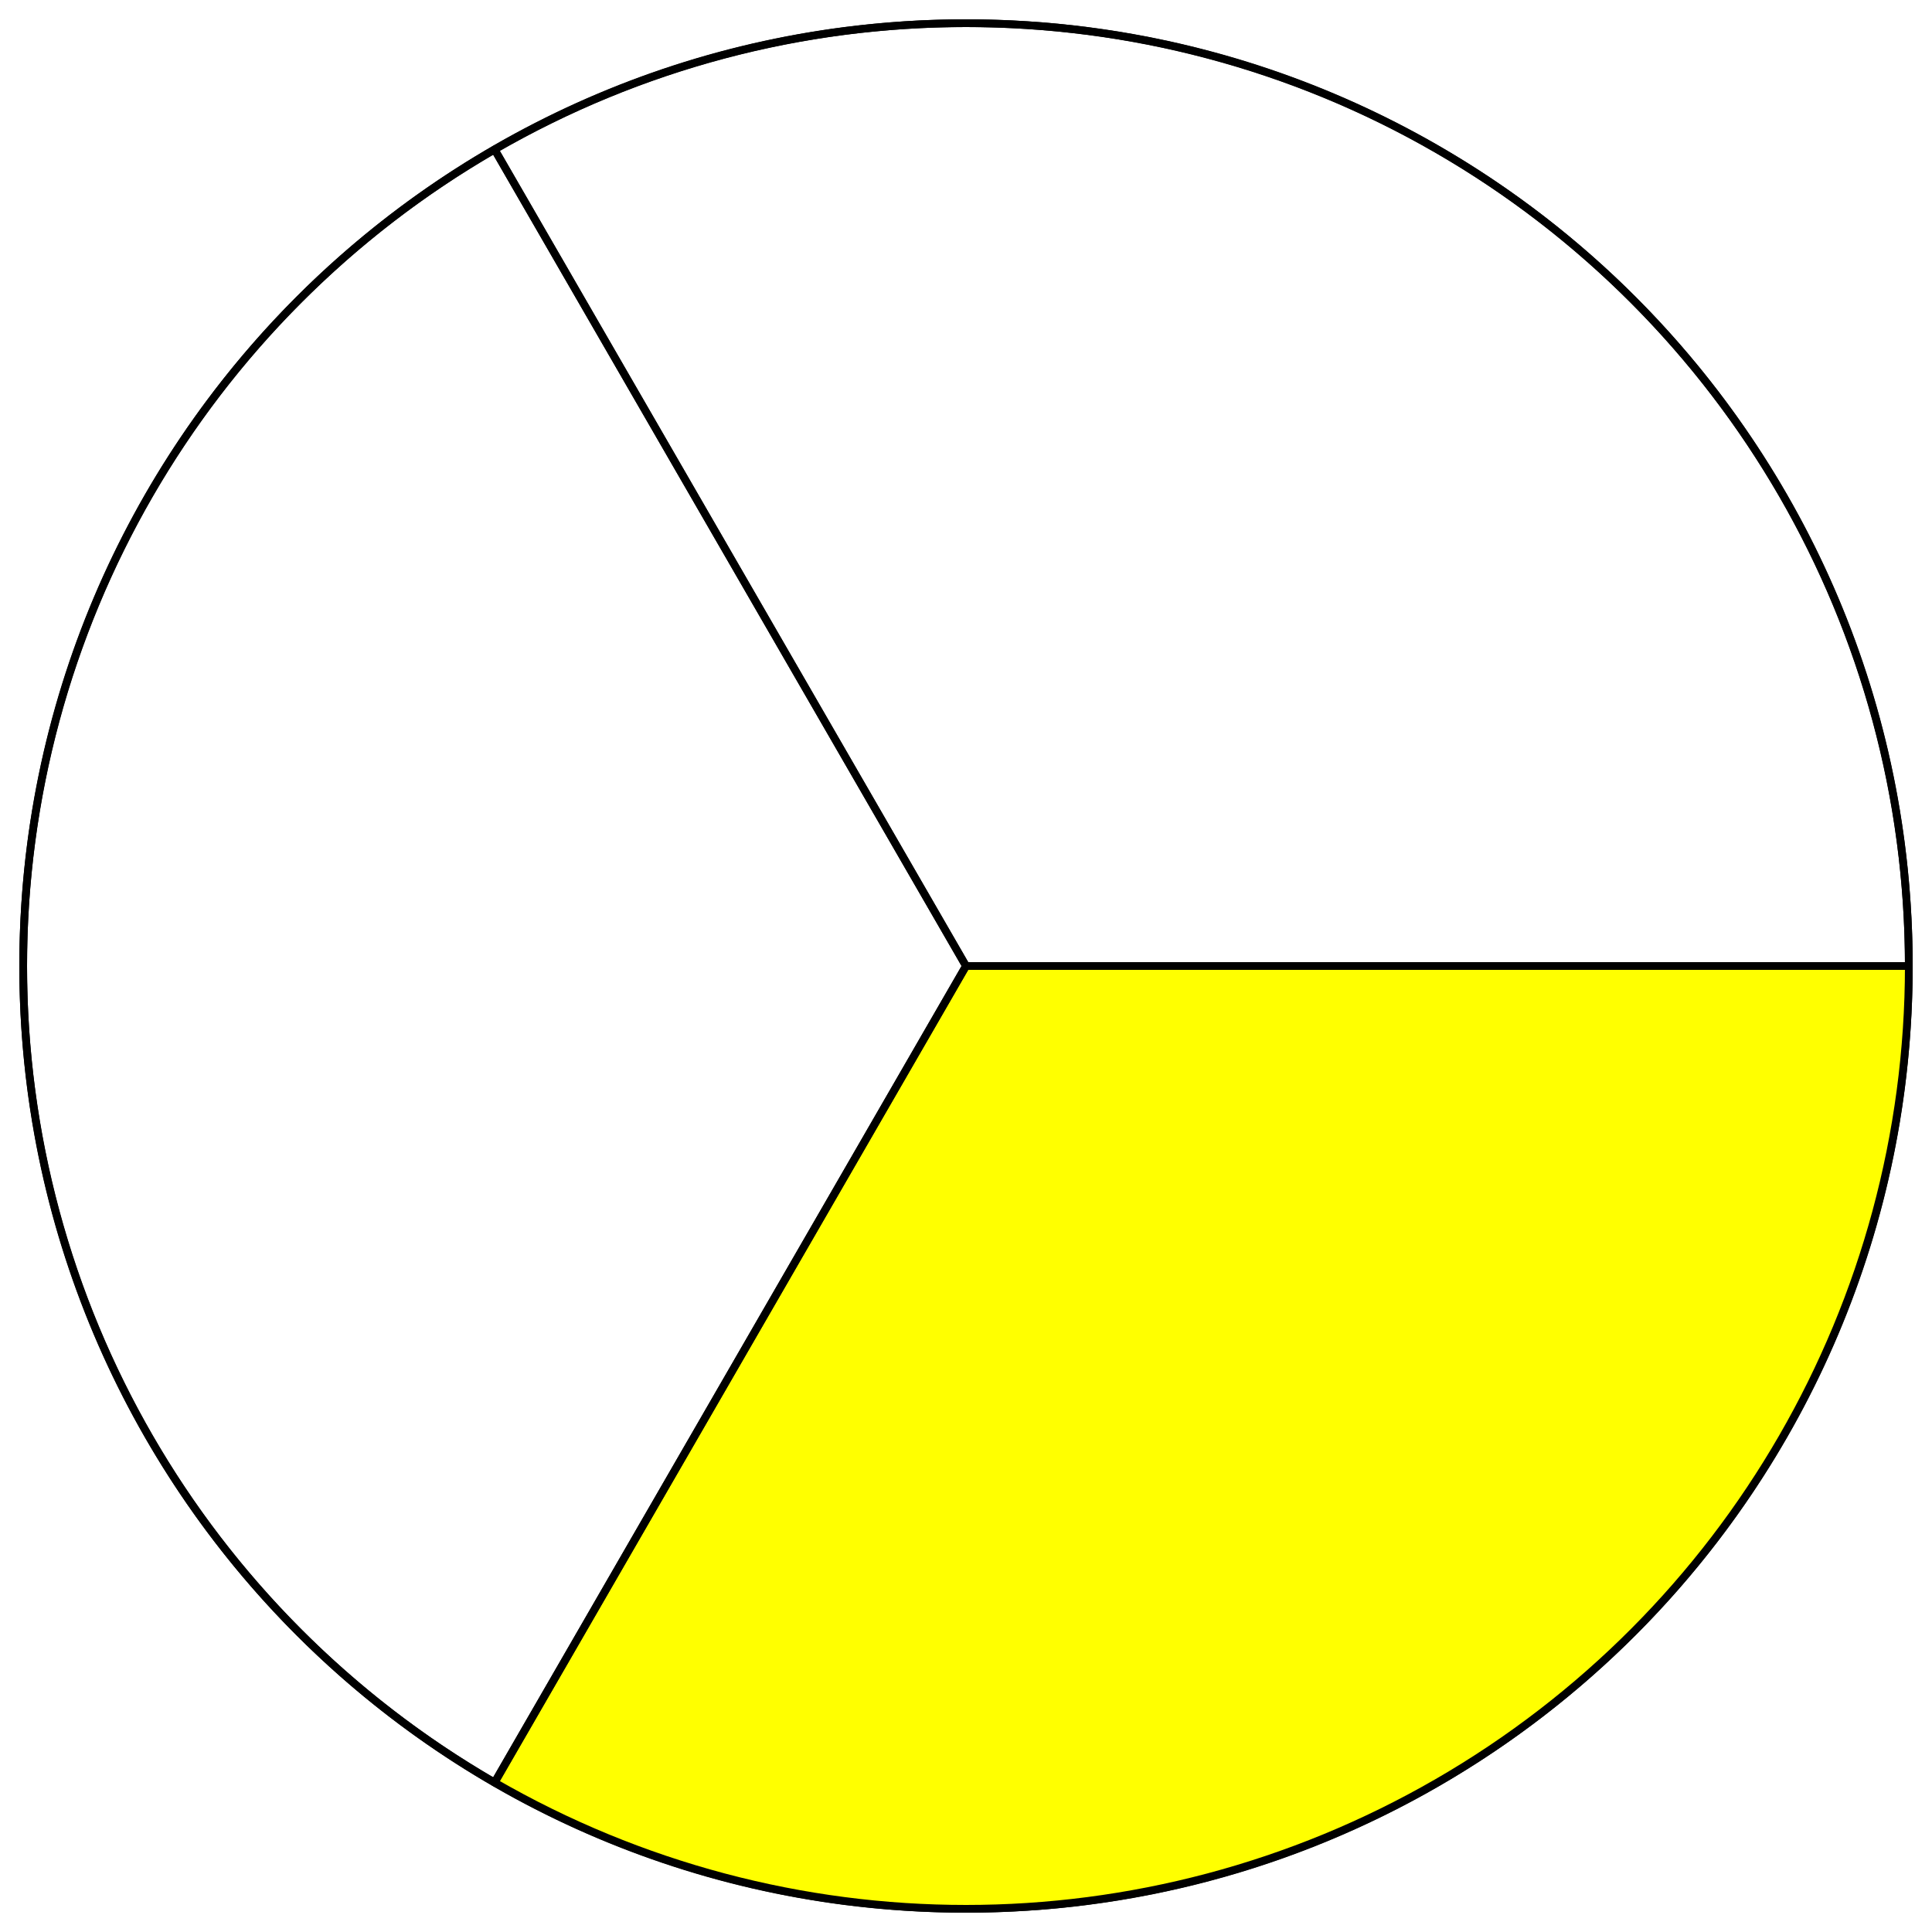
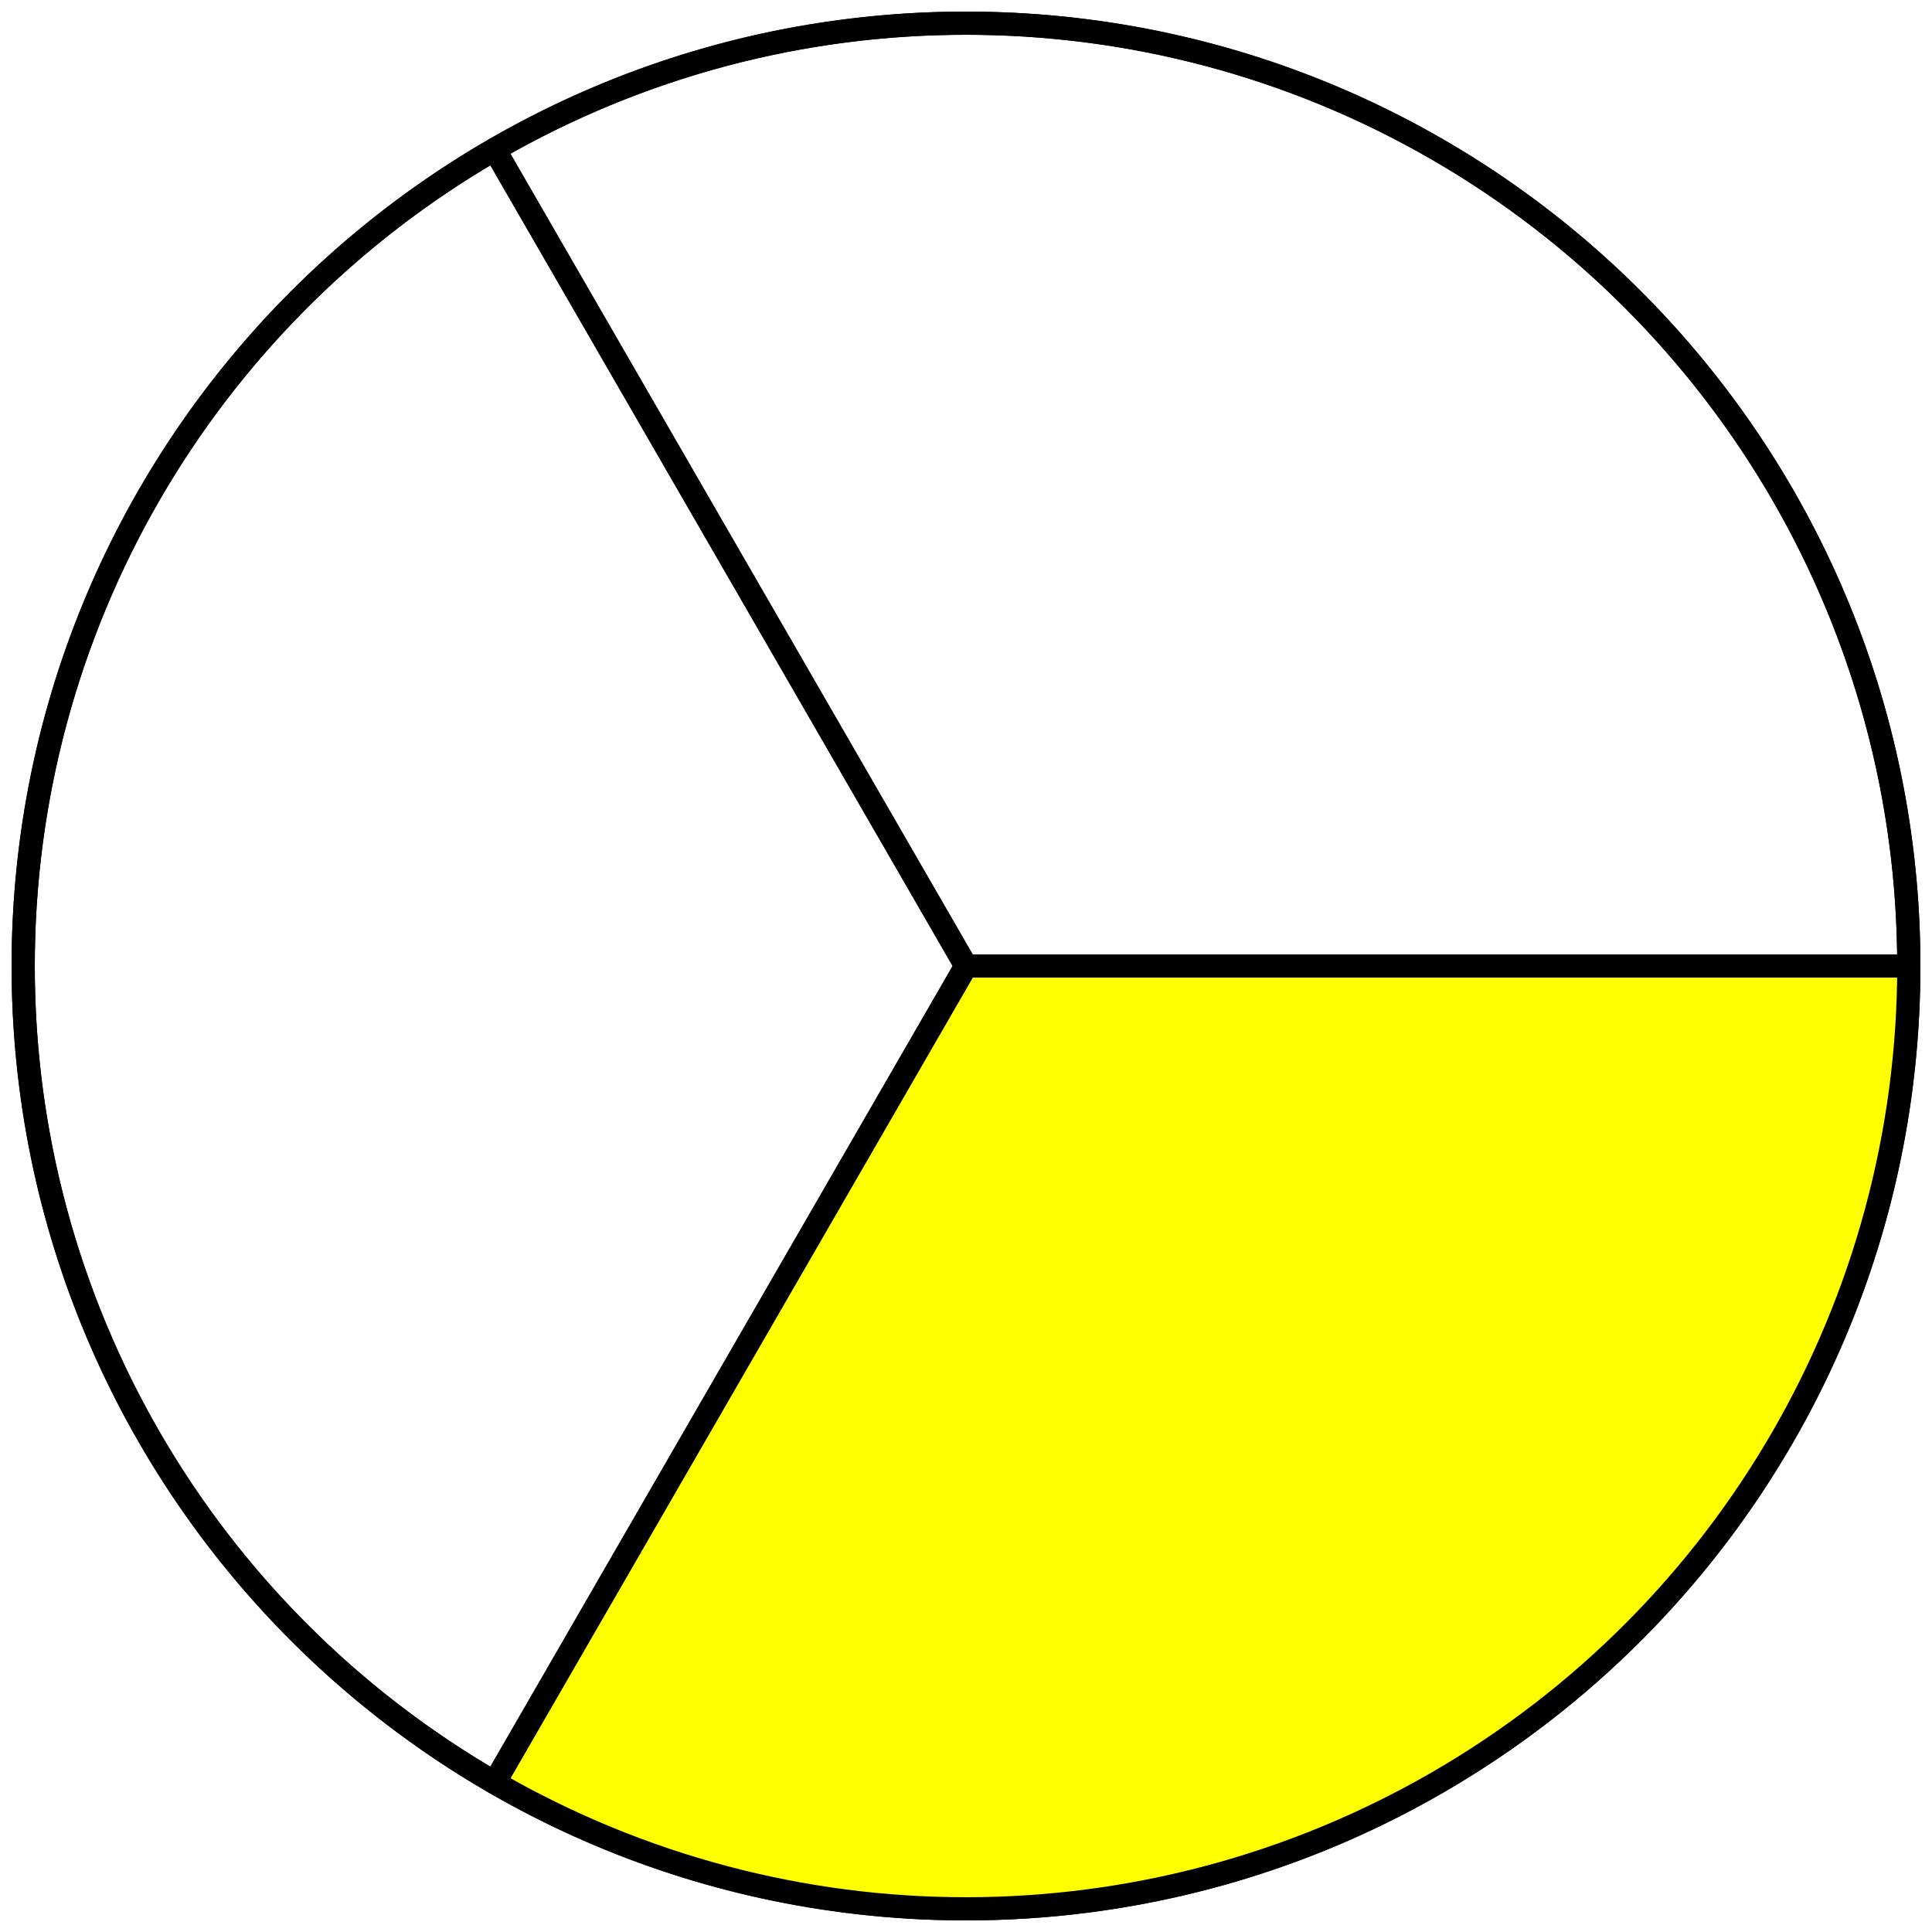
<svg xmlns="http://www.w3.org/2000/svg" height="500" version="1.1" width="500" style="overflow: hidden; position: relative; top: -0.6px;">
  <defs />
-   <ellipse cx="250" cy="250" rx="244" ry="244" fill="none" stroke="#000000" style="stroke-linecap: round; stroke-linejoin: round;" stroke-width="2" stroke-linecap="round" stroke-linejoin="round" stroke-dasharray="none" />
-   <path style="stroke-linecap: round; stroke-linejoin: round;" fill="#ffff00" stroke="#000000" d="M494,250A244,244,0,0,1,128,461.31L250,250Z" stroke-width="2" stroke-linecap="round" stroke-linejoin="round" stroke-dasharray="none" />
-   <path style="stroke-linecap: round; stroke-linejoin: round;" fill="none" stroke="#000000" d="M128,461.31A244,244,0,0,1,128,38.69L250,250Z" stroke-width="2" stroke-linecap="round" stroke-linejoin="round" stroke-dasharray="none" />
-   <path style="stroke-linecap: round; stroke-linejoin: round;" fill="none" stroke="#000000" d="M128,38.69A244,244,0,0,1,494,250L250,250Z" stroke-width="2" stroke-linecap="round" stroke-linejoin="round" stroke-dasharray="none" />
+   <ellipse cx="250" cy="250" rx="244" ry="244" fill="none" stroke="#000000" style="stroke-linecap: round; stroke-linejoin: round;" stroke-width="6" stroke-linecap="round" stroke-linejoin="round" stroke-dasharray="none" />
+   <path style="stroke-linecap: round; stroke-linejoin: round;" fill="#ffff00" stroke="#000000" d="M494,250A244,244,0,0,1,128,461.31L250,250Z" stroke-width="6" stroke-linecap="round" stroke-linejoin="round" stroke-dasharray="none" />
+   <path style="stroke-linecap: round; stroke-linejoin: round;" fill="none" stroke="#000000" d="M128,461.31A244,244,0,0,1,128,38.69L250,250Z" stroke-width="6" stroke-linecap="round" stroke-linejoin="round" stroke-dasharray="none" />
+   <path style="stroke-linecap: round; stroke-linejoin: round;" fill="none" stroke="#000000" d="M128,38.69A244,244,0,0,1,494,250L250,250Z" stroke-width="6" stroke-linecap="round" stroke-linejoin="round" stroke-dasharray="none" />
</svg>
